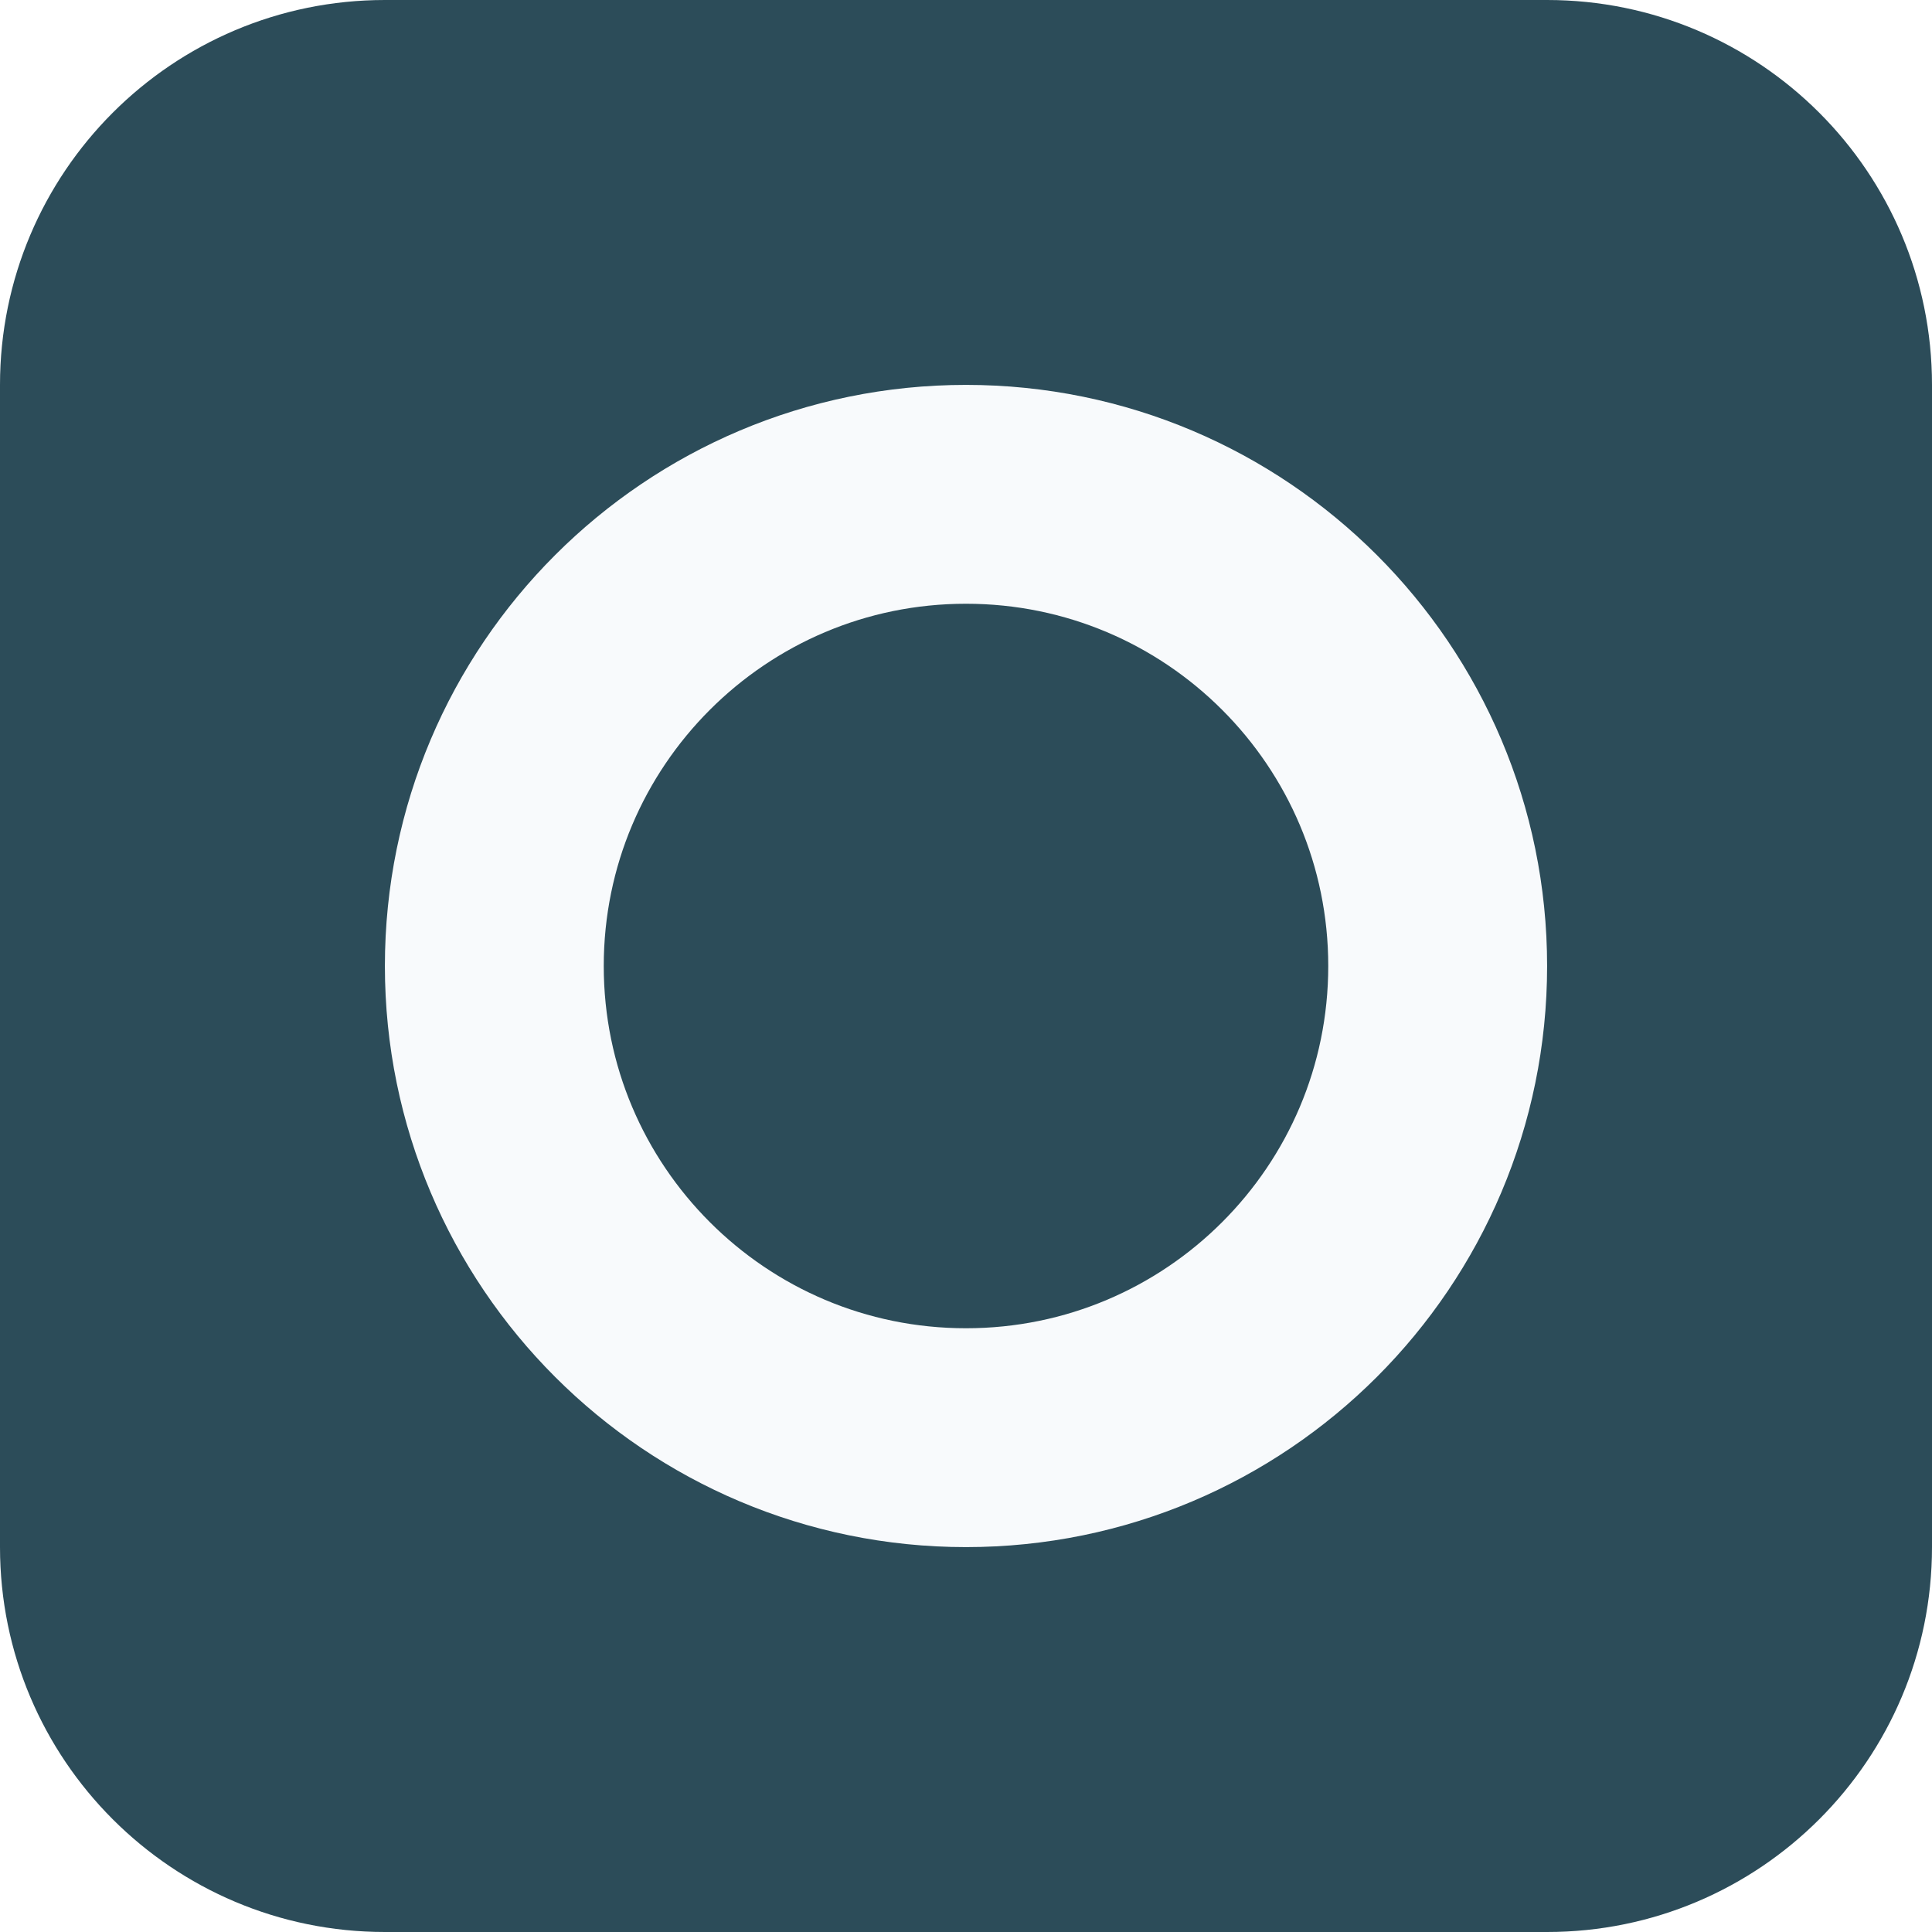
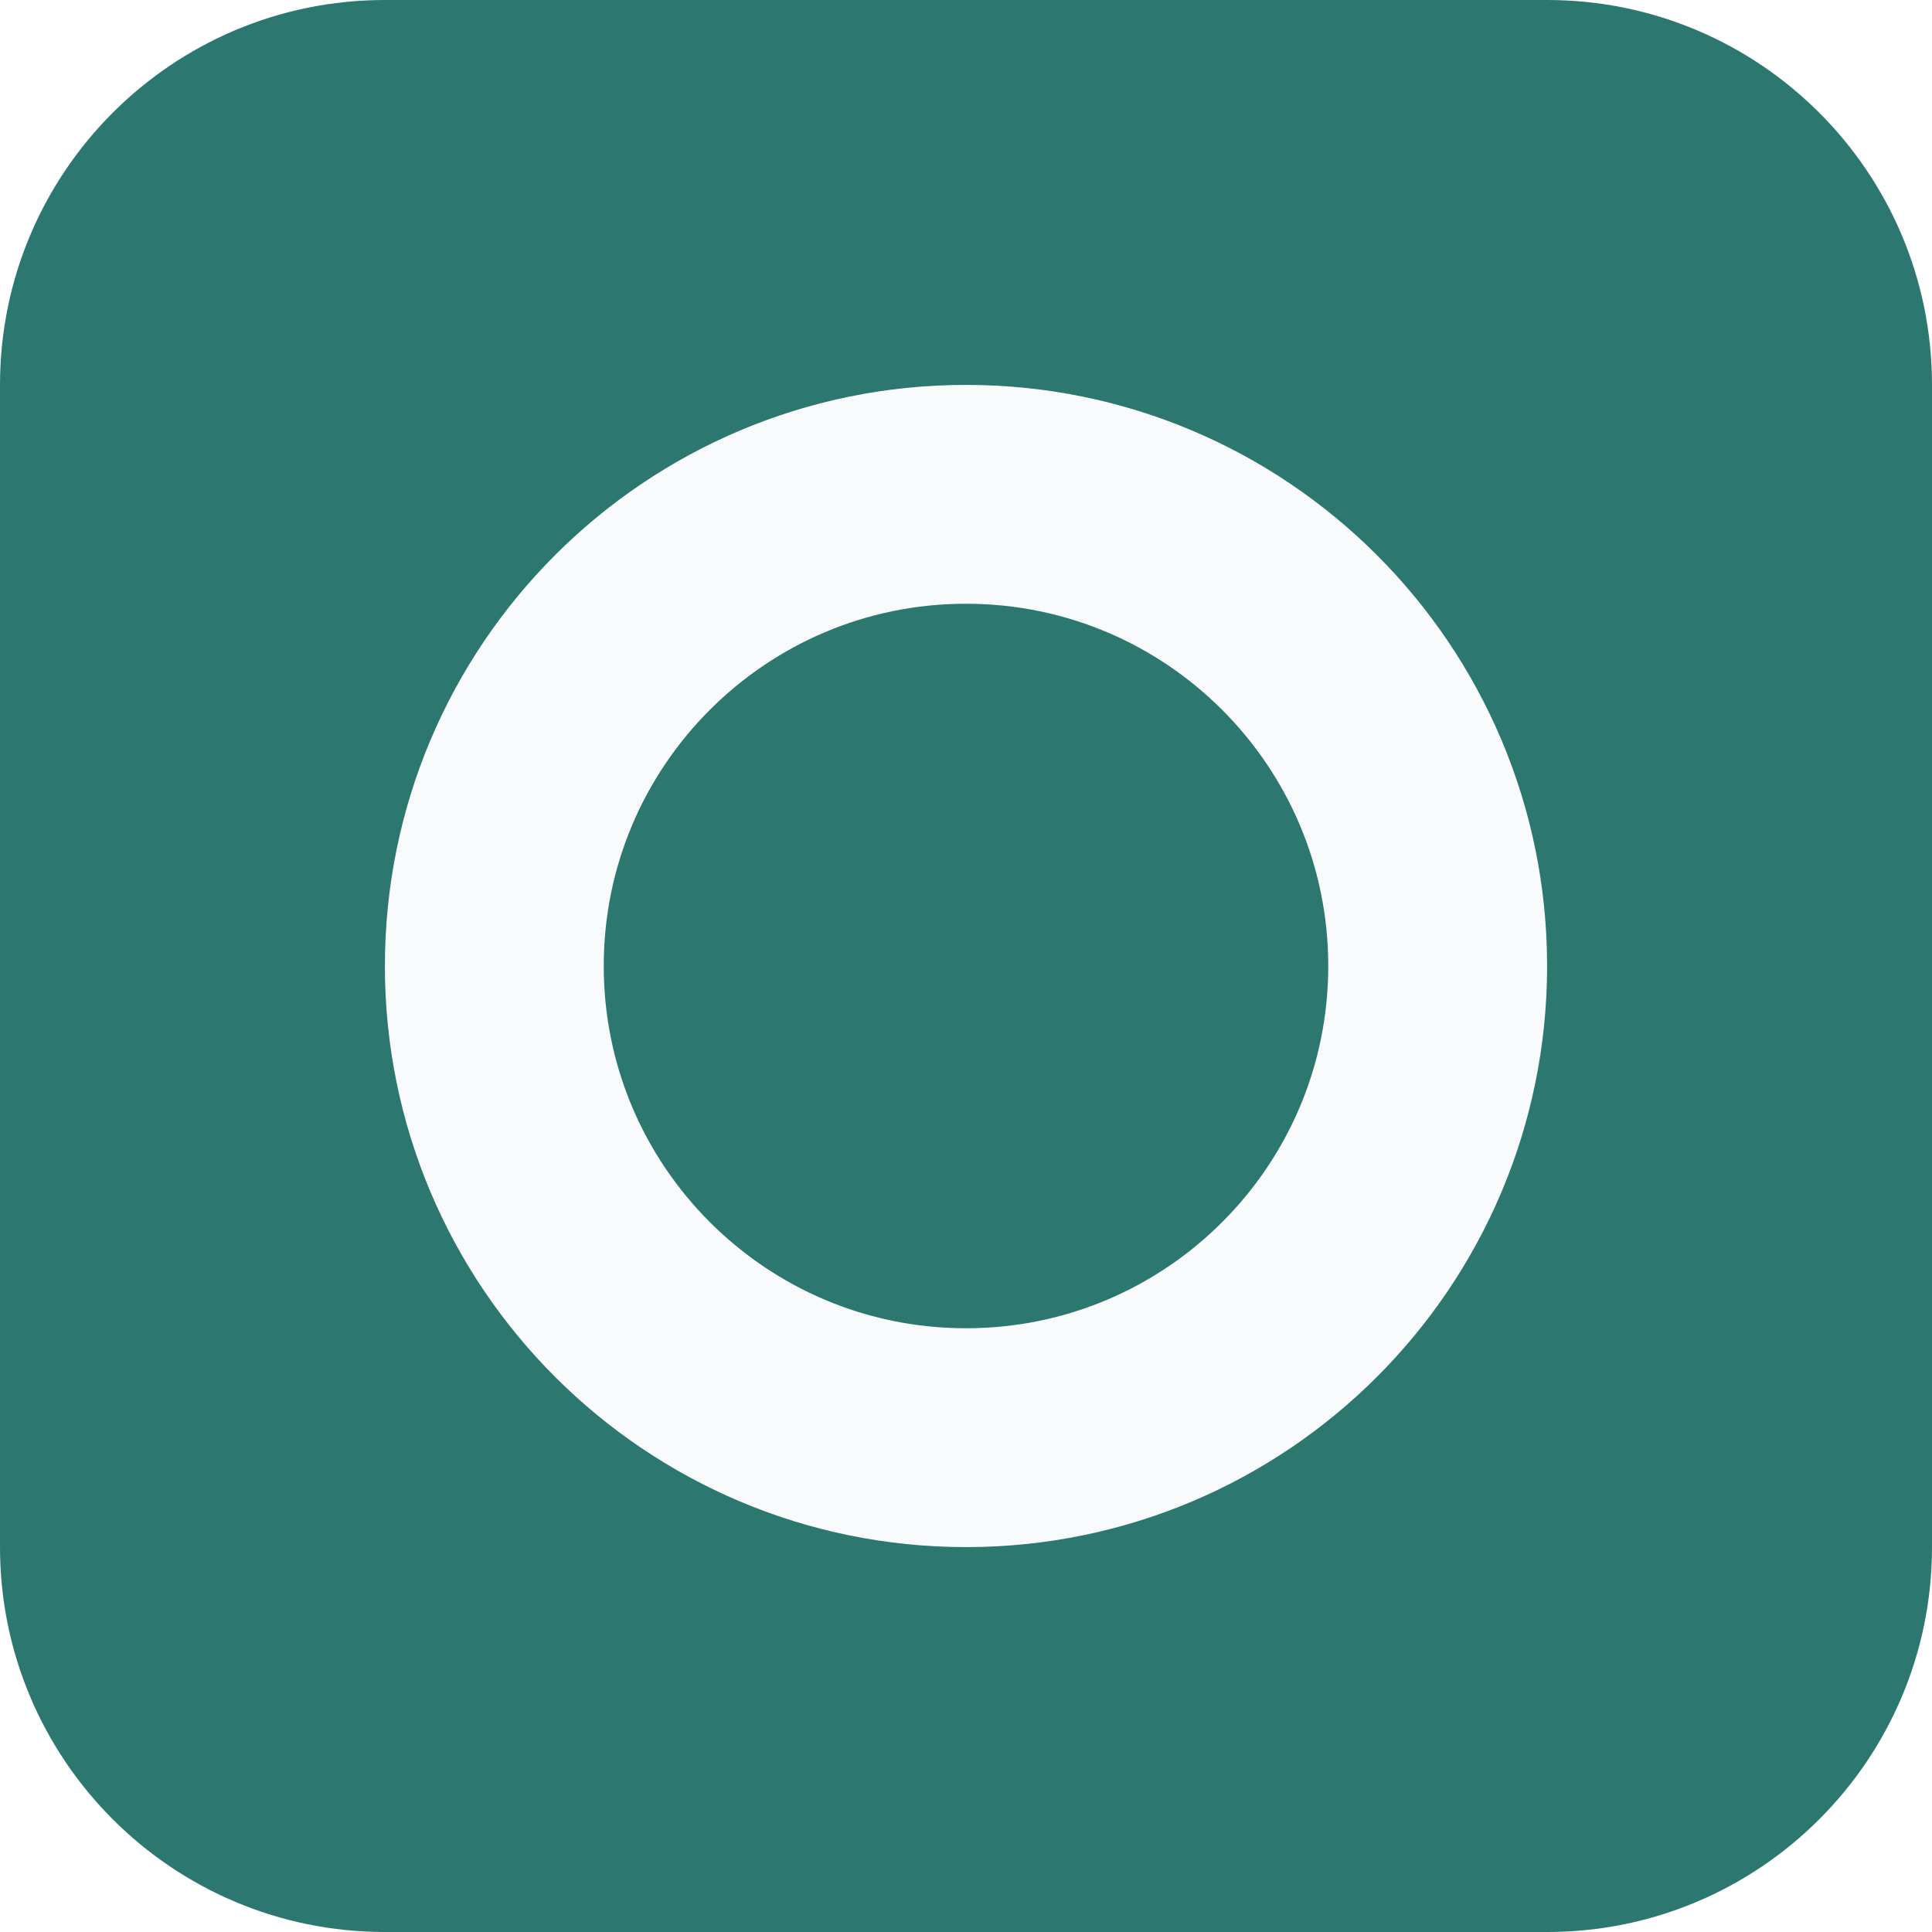
<svg xmlns="http://www.w3.org/2000/svg" viewBox="0 0 512 512">
-   <rect width="512" height="512" rx="102" fill="#2c4c59" />
+   <rect width="512" height="512" rx="102" fill="#2c7770" />
  <circle cx="256" cy="256" r="125" fill="none" stroke="#f8fafc" stroke-width="58" />
</svg>
